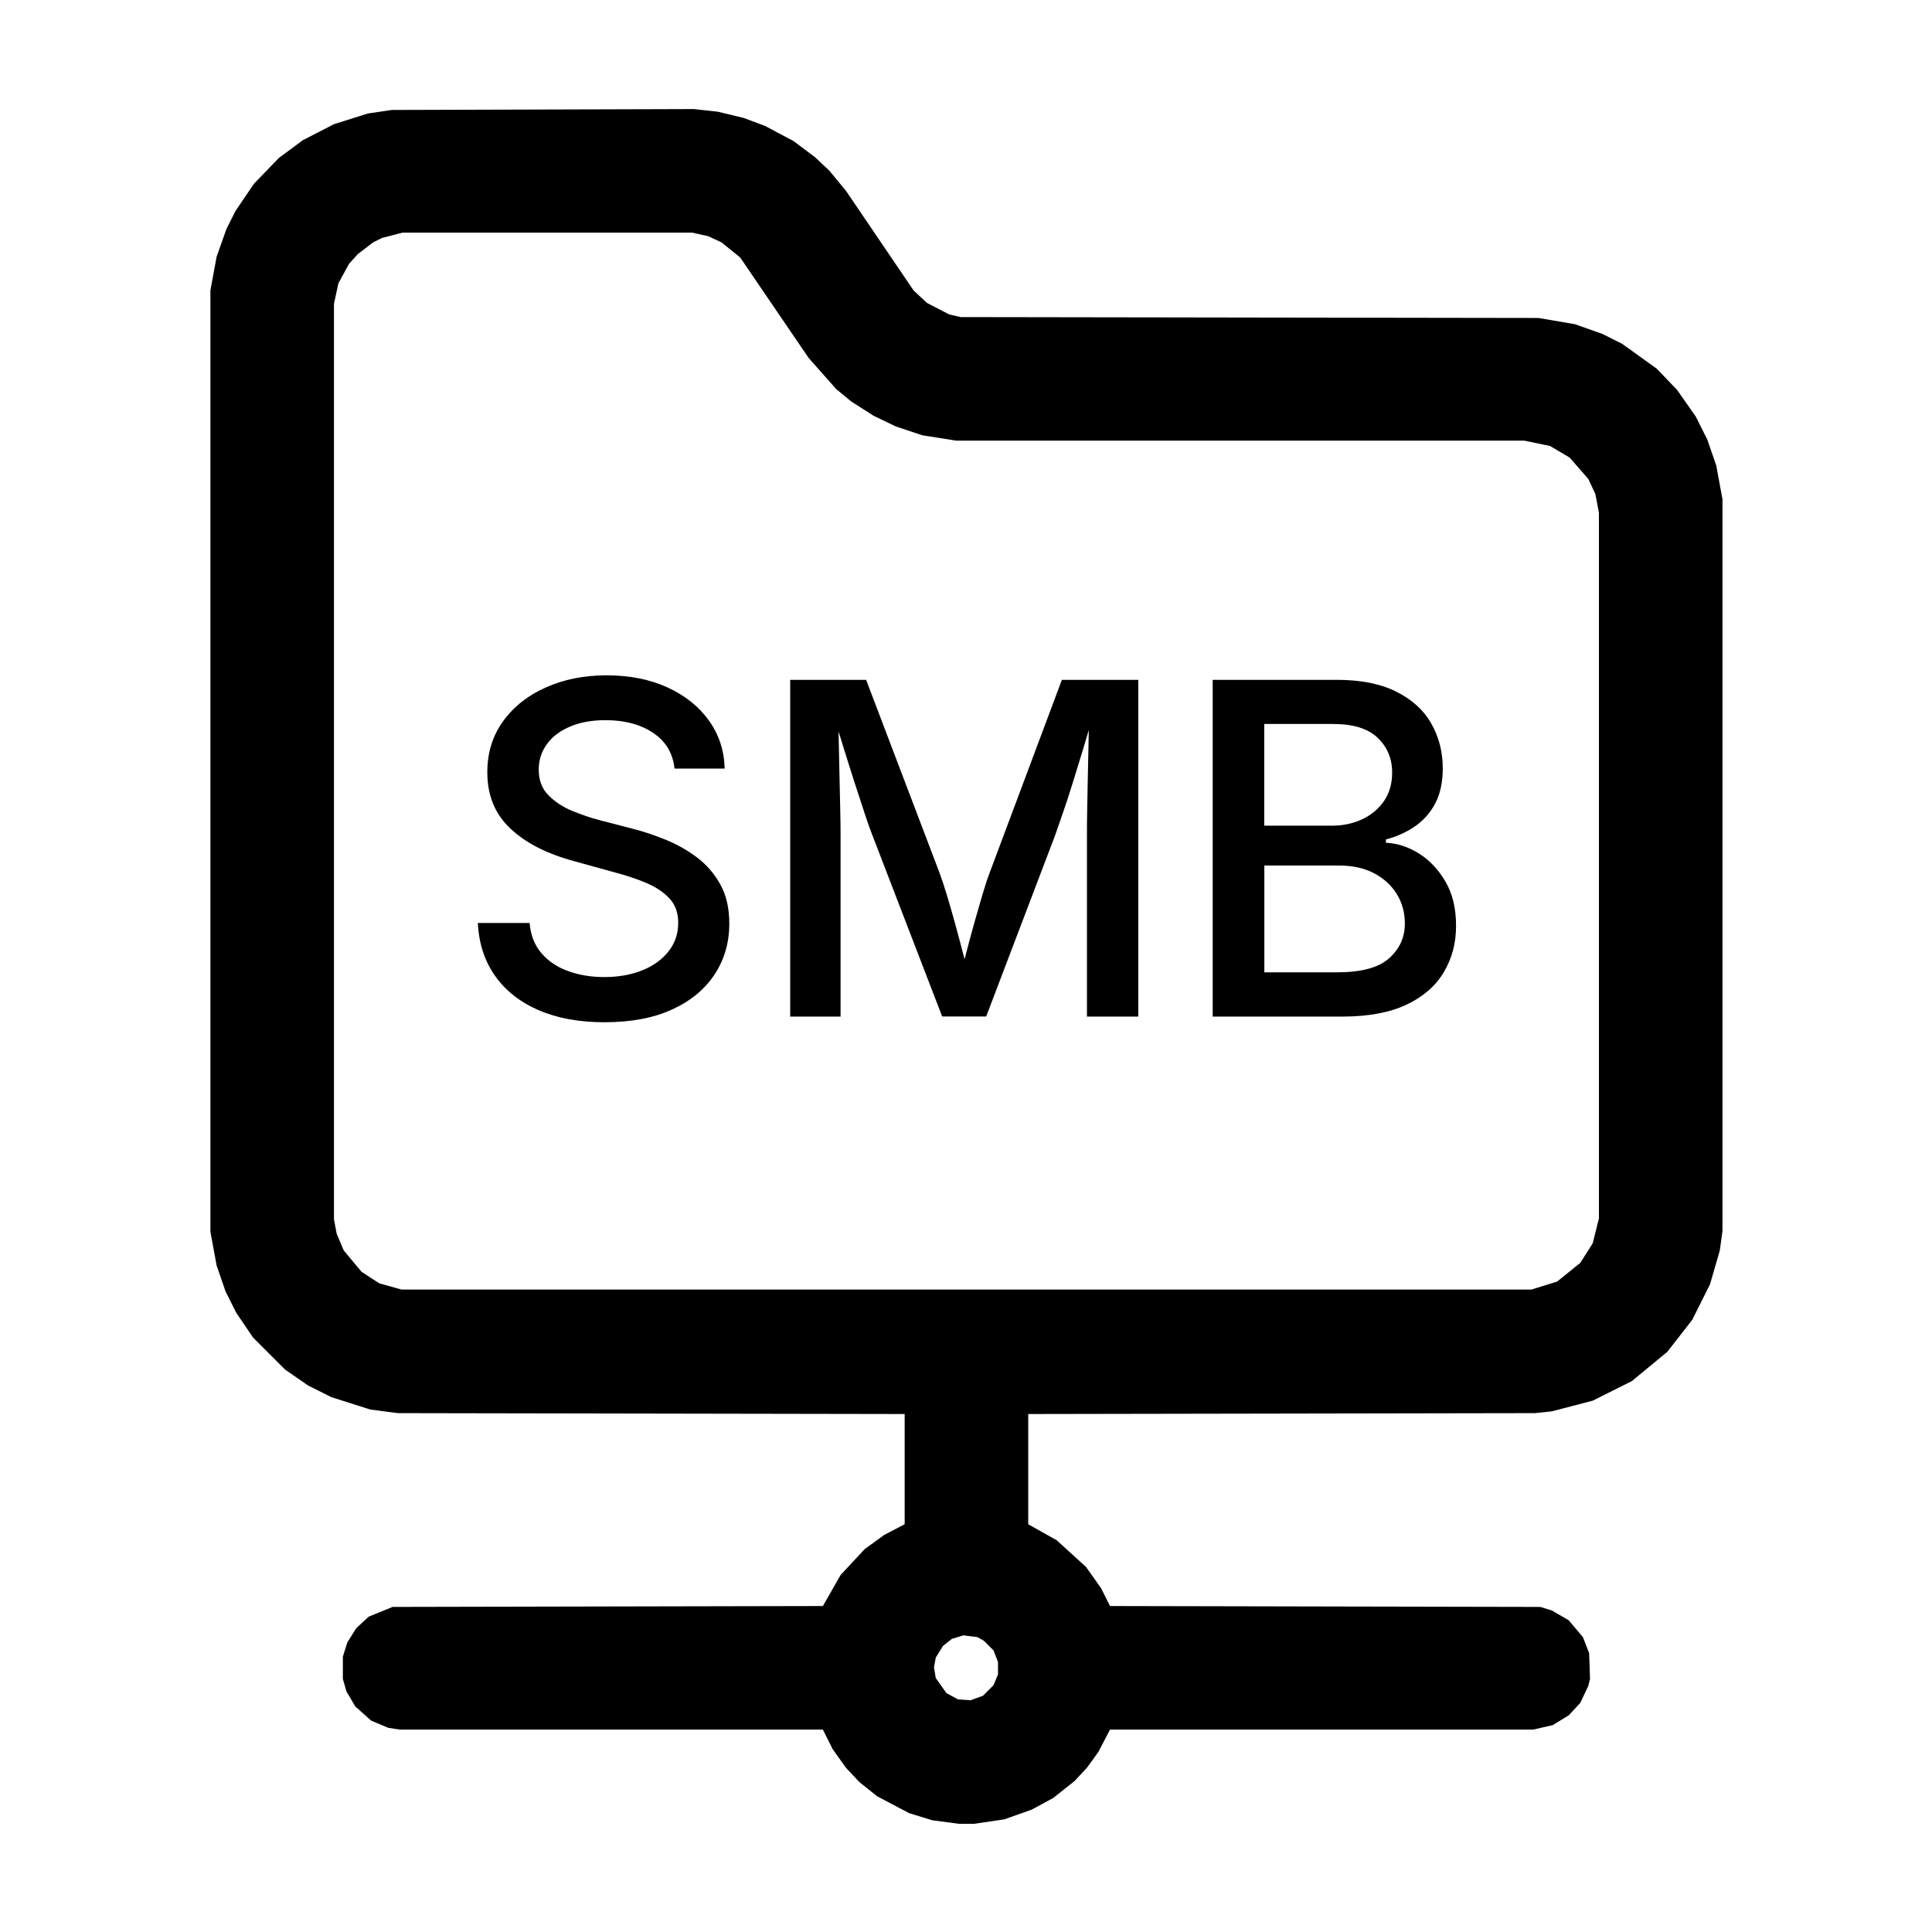
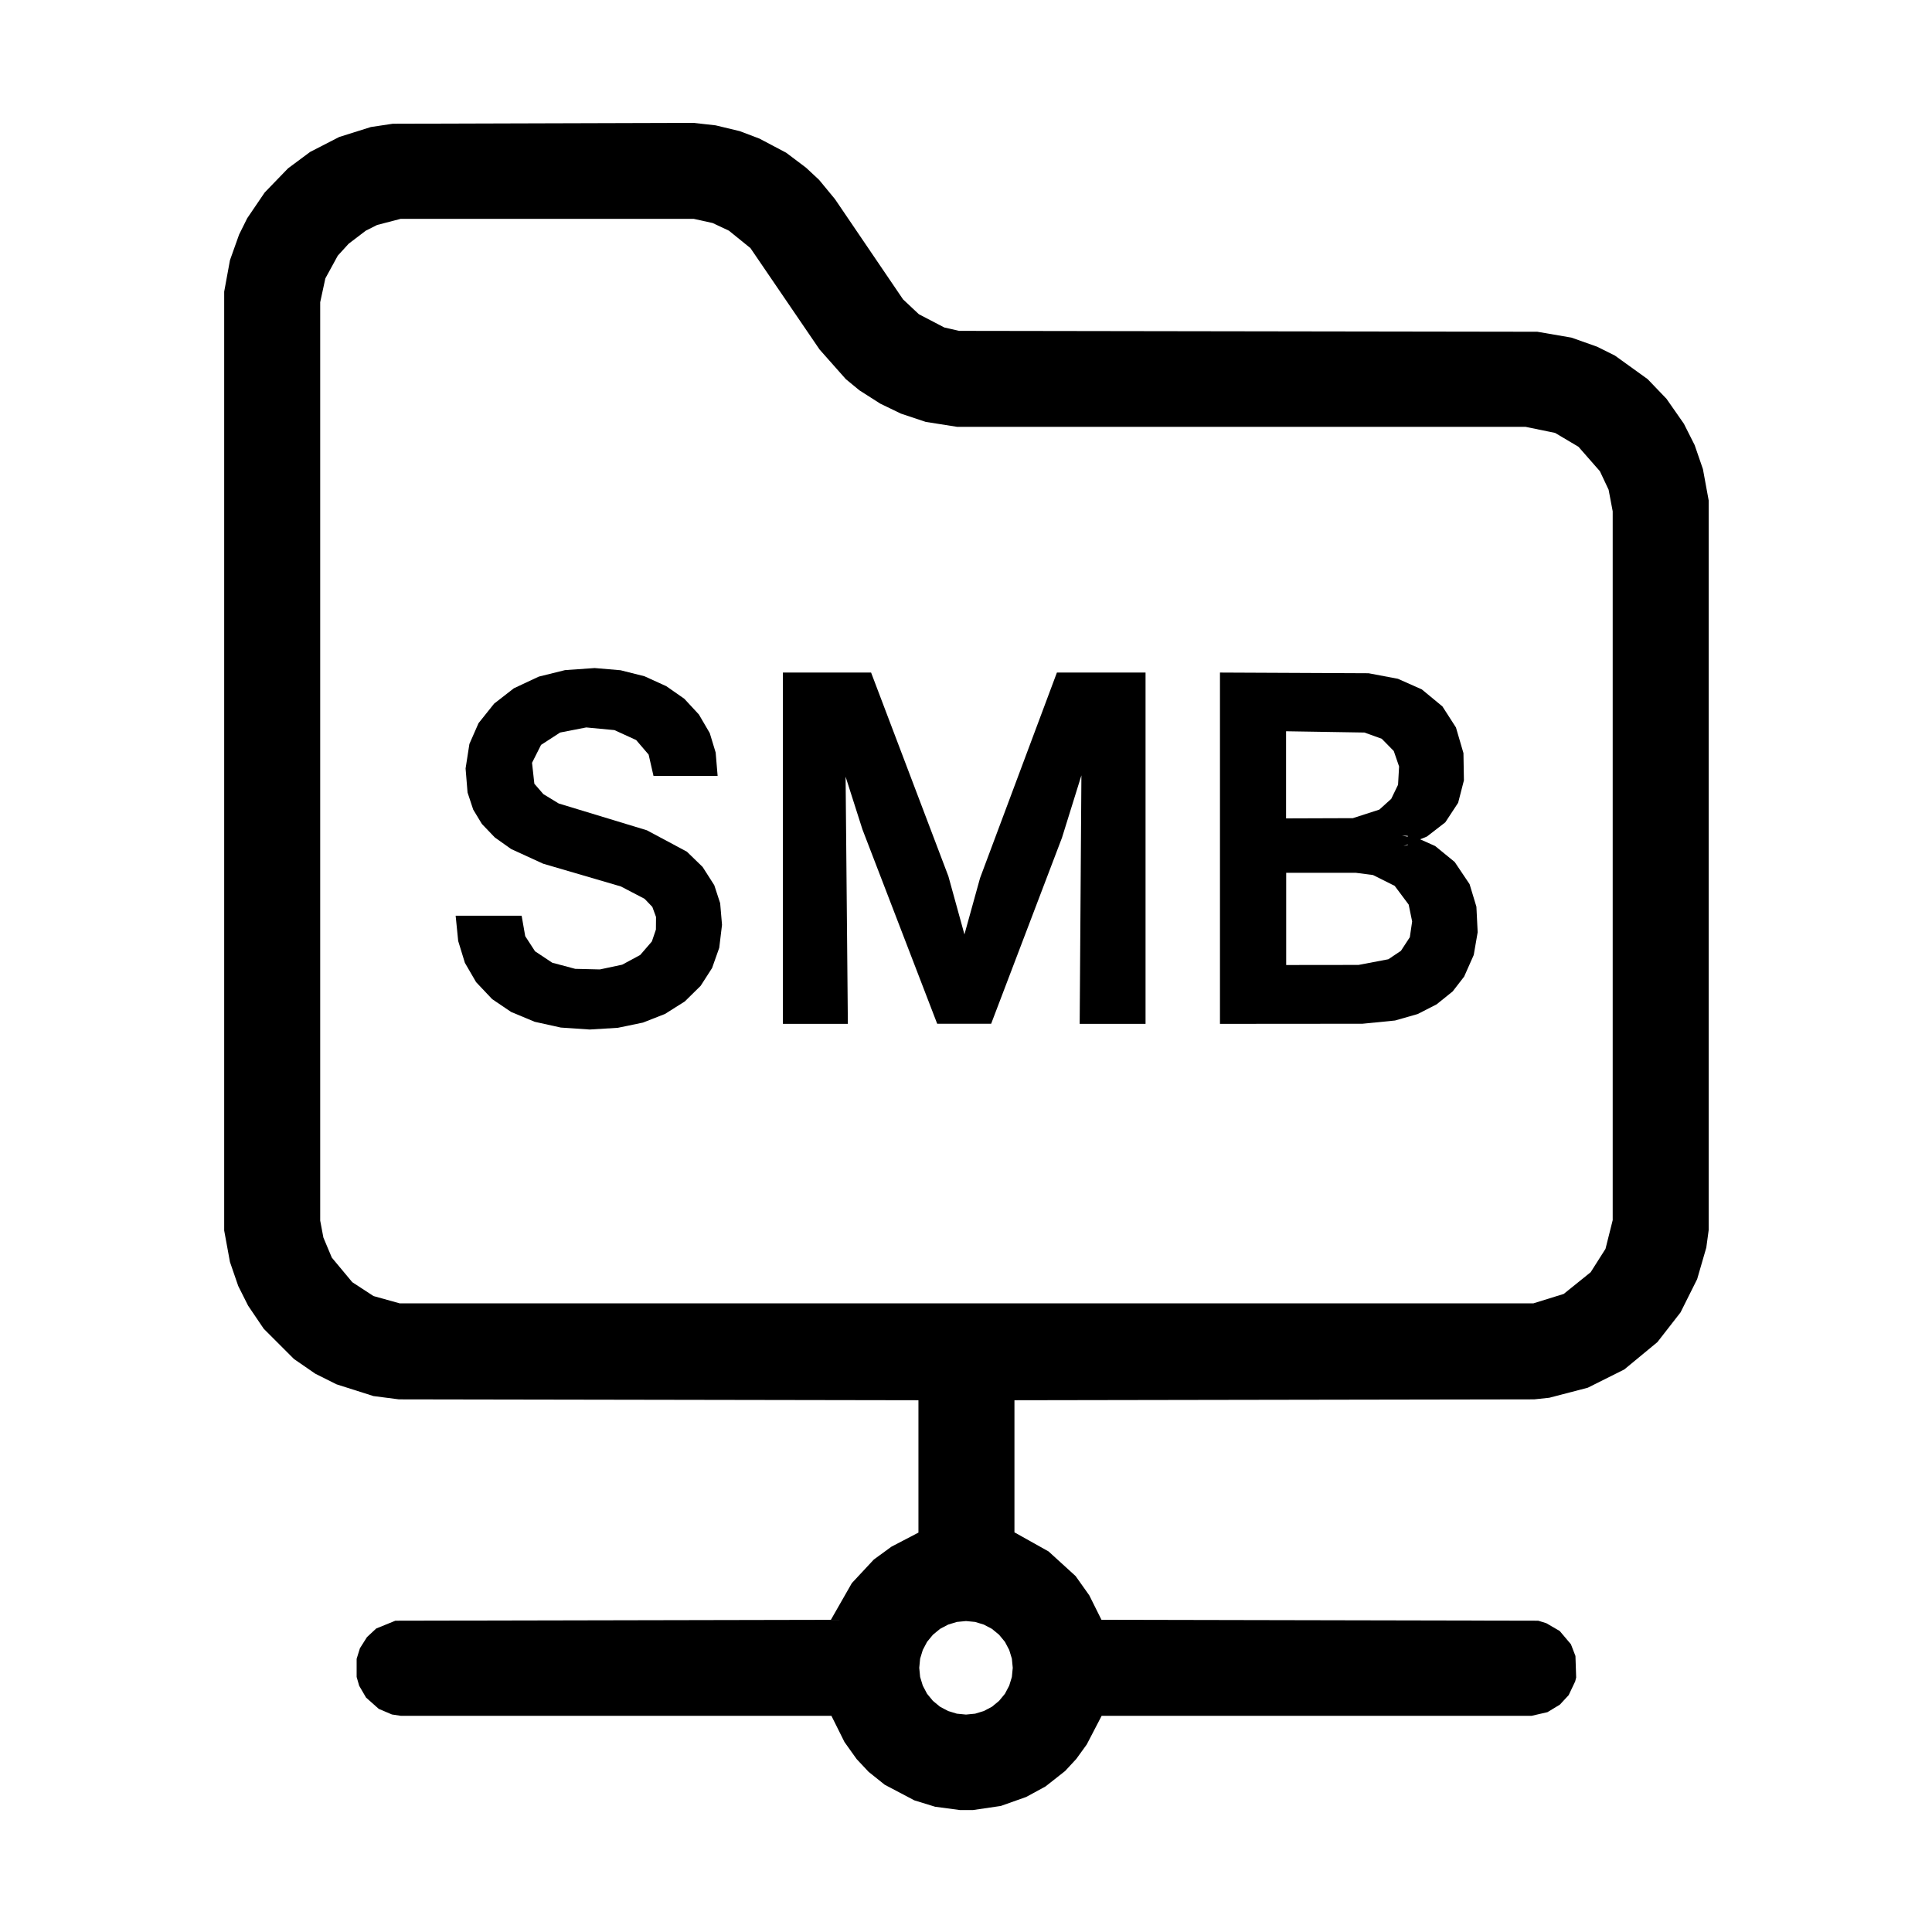
<svg xmlns="http://www.w3.org/2000/svg" id="Layer_1" data-name="Layer 1" viewBox="-8.77 -8.77 217.34 217.34" fill="#000000">
  <g transform="translate(100 87) scale(1.3) translate(-100 -87)">
-     <path d="M68.62,101.79c-2.18,0-4.07-.35-5.67-1.04-1.6-.69-2.86-1.68-3.77-2.96s-1.41-2.81-1.5-4.59h4.48c.09,1.06.43,1.93,1.03,2.62.59.69,1.37,1.21,2.32,1.55s1.98.51,3.09.51c1.24,0,2.34-.19,3.3-.58.96-.38,1.72-.93,2.28-1.64.56-.71.84-1.54.84-2.47,0-.85-.24-1.54-.73-2.08-.49-.54-1.15-.99-1.98-1.35-.83-.36-1.77-.67-2.83-.95l-3.4-.94c-2.39-.64-4.25-1.58-5.58-2.84-1.34-1.25-2-2.88-2-4.87,0-1.68.45-3.15,1.36-4.41s2.14-2.24,3.7-2.93c1.56-.7,3.31-1.05,5.27-1.05s3.75.35,5.27,1.05c1.52.7,2.71,1.65,3.58,2.87.87,1.21,1.32,2.6,1.36,4.15h-4.34c-.14-1.33-.76-2.36-1.85-3.09-1.09-.73-2.46-1.1-4.12-1.1-1.17,0-2.19.18-3.06.55-.87.37-1.54.87-2.01,1.52s-.71,1.38-.71,2.2c0,.93.28,1.67.85,2.24.57.57,1.26,1.02,2.07,1.35s1.59.6,2.34.79l2.84.74c.93.23,1.88.55,2.87.95.98.4,1.89.91,2.73,1.54.83.63,1.51,1.42,2.02,2.35.52.93.77,2.06.77,3.37,0,1.64-.42,3.11-1.27,4.4-.85,1.29-2.08,2.31-3.69,3.04-1.61.74-3.56,1.1-5.84,1.1Z" />
-     <path d="M84.71,101.3v-29.14h6.57l6.36,16.72c.18.5.39,1.12.62,1.88s.47,1.58.71,2.46.48,1.76.7,2.62c.22.86.42,1.64.59,2.33h-.94c.17-.65.37-1.4.59-2.26s.46-1.72.7-2.61c.25-.89.49-1.72.72-2.5s.44-1.42.63-1.92l6.26-16.72h6.61v29.14h-4.44v-15.69c0-.6,0-1.32.02-2.15.01-.83.03-1.72.05-2.65.02-.93.04-1.87.06-2.83.02-.95.04-1.86.05-2.74h.33c-.26.95-.54,1.93-.85,2.94-.31,1.01-.61,1.98-.9,2.92-.29.94-.57,1.8-.84,2.57-.27.78-.49,1.42-.67,1.93l-5.97,15.69h-3.81l-6.04-15.69c-.2-.5-.42-1.12-.67-1.89-.25-.76-.53-1.61-.83-2.54-.3-.93-.61-1.9-.92-2.91-.31-1.01-.63-2.02-.94-3.02h.39c.03.8.05,1.66.07,2.59s.04,1.87.06,2.83c.02.95.04,1.85.06,2.71.02.85.03,1.6.03,2.24v15.69h-4.34Z" />
-     <path d="M121.27,101.3v-29.14h10.74c2.07,0,3.79.34,5.14,1.02,1.36.68,2.37,1.59,3.03,2.75s1,2.45,1,3.88c0,1.21-.22,2.23-.66,3.06-.44.83-1.04,1.49-1.79,2-.75.5-1.57.87-2.47,1.1v.29c.98.04,1.93.35,2.86.93.93.58,1.69,1.4,2.3,2.44.61,1.05.91,2.32.91,3.82s-.35,2.8-1.05,3.99c-.7,1.19-1.77,2.13-3.22,2.82-1.45.69-3.31,1.04-5.57,1.04h-11.21ZM125.73,84.78h5.85c.98,0,1.86-.19,2.66-.57.79-.38,1.42-.91,1.88-1.6.46-.69.68-1.5.68-2.43,0-1.2-.42-2.2-1.25-3-.83-.8-2.12-1.2-3.85-1.2h-5.97v8.8ZM125.73,97.47h6.3c2.09,0,3.59-.4,4.5-1.21s1.37-1.81,1.37-3.01c0-.94-.23-1.79-.69-2.54s-1.12-1.36-1.97-1.81c-.85-.45-1.86-.67-3.03-.67h-6.47v9.25Z" />
+     <path d="M67.36,102.42 L64.86,102.25 L62.6,101.75 L60.56,100.9 L58.92,99.79 L57.53,98.32 L56.56,96.65 L55.98,94.76 L55.76,92.57 L61.47,92.57 L61.78,94.34 L62.63,95.65 L64.12,96.64 L66.11,97.17 L68.24,97.22 L70.17,96.81 L71.73,95.97 L72.74,94.8 L73.09,93.77 L73.1,92.68 L72.78,91.81 L72.11,91.11 L70.06,90.04 L63.33,88.07 L60.56,86.8 L59.15,85.8 L58.03,84.63 L57.28,83.39 L56.79,81.91 L56.62,79.83 L56.95,77.71 L57.74,75.91 L59.09,74.22 L60.8,72.89 L62.96,71.88 L65.22,71.32 L67.79,71.14 L70.03,71.33 L72.1,71.85 L73.99,72.71 L75.55,73.8 L76.81,75.16 L77.75,76.77 L78.26,78.45 L78.43,80.47 L72.88,80.47 L72.46,78.63 L71.38,77.37 L69.5,76.51 L67.06,76.28 L64.8,76.72 L63.15,77.79 L62.37,79.34 L62.57,81.15 L63.35,82.05 L64.68,82.86 L72.31,85.18 L75.77,87.03 L77.13,88.35 L78.14,89.93 L78.65,91.49 L78.81,93.36 L78.57,95.35 L77.95,97.1 L76.96,98.64 L75.59,99.99 L73.88,101.07 L71.97,101.82 L69.8,102.27Z" />
+     <path d="M84.08,101.93 L84.08,71.53 L91.71,71.53 L98.4,89.16 L101.06,98.8 L98.51,98.8 L101.14,89.31 L107.79,71.53 L115.46,71.53 L115.46,101.93 L109.76,101.93 L109.95,74.61 L111.72,74.61 L108.23,85.82 L102.1,101.92 L97.43,101.92 L90.96,85.1 L87.61,74.61 L89.45,74.61 L89.7,101.93Z" />
+     <path d="M121.9,101.93 L121.9,71.53 L134.76,71.59 L137.3,72.07 L139.37,72.99 L141.15,74.46 L142.32,76.28 L142.97,78.5 L143.01,80.86 L142.51,82.8 L141.4,84.49 L139.81,85.72 L137.78,86.55 L138.15,86.45 L138.15,85.66 L137.65,85.64 L139.11,85.91 L140.52,86.54 L142.21,87.92 L143.5,89.84 L144.09,91.79 L144.2,94 L143.86,95.97 L143.03,97.84 L142.04,99.12 L140.65,100.24 L139.01,101.08 L137.05,101.64 L134.23,101.92ZM127.62,84.15 L133.4,84.13 L135.69,83.39 L136.72,82.46 L137.31,81.24 L137.4,79.66 L136.94,78.32 L135.9,77.26 L134.4,76.72 L127.62,76.61ZM125.48,96.84 L133.89,96.83 L136.47,96.34 L137.56,95.61 L138.33,94.43 L138.53,93.07 L138.23,91.61 L137.02,89.99 L135.14,89.05 L133.67,88.86 L127.63,88.86 L127.63,98.99Z" />
  </g>
-   <path fill-rule="evenodd" d="M22.60,9.00 L19.80,11.90 L17.70,15.00 L16.70,17.00 L15.60,20.10 L14.90,23.90 L14.90,129.80 L15.60,133.60 L16.60,136.50 L17.80,138.90 L19.70,141.70 L23.30,145.30 L25.90,147.10 L28.50,148.40 L32.90,149.80 L36.00,150.20 L93.00,150.30 L93.00,162.70 L90.70,163.90 L88.50,165.50 L85.80,168.40 L83.80,171.90 L35.40,172.00 L32.70,173.10 L31.30,174.40 L30.30,176.00 L29.80,177.60 L29.80,180.10 L30.20,181.50 L31.20,183.20 L33.00,184.80 L34.90,185.60 L36.20,185.80 L83.80,185.80 L84.90,188.00 L86.40,190.10 L87.90,191.70 L89.90,193.30 L93.50,195.20 L96.10,196.00 L99.10,196.40 L100.80,196.40 L104.20,195.90 L107.30,194.80 L109.70,193.50 L112.10,191.60 L113.50,190.10 L114.80,188.30 L116.10,185.80 L163.70,185.80 L165.90,185.30 L167.70,184.20 L169.00,182.80 L169.90,180.90 L170.10,180.10 L170.00,177.20 L169.30,175.40 L167.70,173.50 L165.80,172.40 L164.50,172.00 L116.10,171.90 L115.10,169.90 L113.40,167.50 L110.10,164.50 L106.90,162.70 L106.90,150.30 L163.90,150.20 L165.80,150.00 L170.40,148.80 L174.80,146.60 L178.80,143.30 L181.60,139.70 L183.60,135.70 L184.70,131.90 L185.00,129.70 L185.00,47.40 L184.30,43.60 L183.30,40.70 L182.00,38.10 L179.90,35.10 L177.60,32.70 L173.70,29.90 L171.50,28.80 L168.40,27.70 L164.30,27.00 L99.30,26.90 L98.00,26.60 L95.50,25.30 L94.00,23.90 L86.40,12.70 L84.50,10.40 L82.90,8.90 L80.50,7.10 L77.30,5.40 L74.90,4.50 L72.00,3.80 L69.30,3.50 L35.30,3.60 L32.60,4.00 L28.80,5.20 L25.30,7.00 Z M99.60,175.20 L101.20,175.40 L101.90,175.80 L103.00,176.90 L103.50,178.20 L103.50,179.60 L103.00,180.80 L101.80,182.00 L100.40,182.50 L99.00,182.40 L97.70,181.70 L96.50,180.00 L96.30,178.80 L96.50,177.70 L97.30,176.40 L98.30,175.60 Z M30.50,20.90 L31.50,19.80 L33.20,18.50 L34.20,18.00 L36.50,17.40 L69.10,17.40 L70.90,17.80 L72.40,18.50 L74.50,20.20 L82.20,31.50 L85.30,35.00 L87.00,36.40 L89.50,38.00 L92.00,39.20 L95.00,40.20 L98.80,40.80 L162.70,40.80 L165.60,41.40 L167.80,42.70 L169.90,45.10 L170.70,46.80 L171.10,48.90 L171.10,128.30 L170.40,131.10 L169.00,133.30 L166.40,135.40 L163.50,136.30 L36.40,136.30 L33.90,135.60 L31.90,134.30 L29.90,131.90 L29.10,130.00 L28.80,128.40 L28.80,25.40 L29.30,23.10 Z" />
+   <path fill-rule="evenodd" d="M23.63,10.17 L21.01,12.88 L19.04,15.78 L18.13,17.61 L17.10,20.50 L16.45,24.04 L16.45,129.66 L17.10,133.20 L18.03,135.90 L19.14,138.11 L20.90,140.71 L24.30,144.11 L26.69,145.76 L29.09,146.96 L33.24,148.28 L36.10,148.65 L94.55,148.75 L94.55,163.64 L91.52,165.22 L89.53,166.67 L87.06,169.32 L84.70,173.45 L35.71,173.55 L33.55,174.43 L32.51,175.40 L31.72,176.65 L31.35,177.84 L31.35,179.88 L31.64,180.88 L32.41,182.20 L33.84,183.47 L35.32,184.10 L36.32,184.25 L84.76,184.25 L86.23,187.20 L87.60,189.12 L88.95,190.56 L90.75,192.00 L94.09,193.76 L96.43,194.48 L99.20,194.85 L100.69,194.85 L103.82,194.39 L106.67,193.38 L108.84,192.20 L111.05,190.46 L112.30,189.11 L113.48,187.48 L115.16,184.25 L163.53,184.25 L165.31,183.84 L166.71,182.99 L167.70,181.92 L168.43,180.38 L168.54,179.94 L168.46,177.52 L167.95,176.20 L166.69,174.71 L165.18,173.83 L164.27,173.55 L115.14,173.45 L113.77,170.70 L112.23,168.53 L109.19,165.76 L105.35,163.61 L105.35,148.75 L163.82,148.65 L165.52,148.47 L169.85,147.34 L173.95,145.29 L177.68,142.21 L180.28,138.87 L182.15,135.13 L183.18,131.58 L183.45,129.59 L183.45,47.54 L182.80,44.00 L181.87,41.30 L180.66,38.90 L178.70,36.09 L176.58,33.88 L172.90,31.23 L170.89,30.23 L168.01,29.21 L164.17,28.55 L99.12,28.45 L97.46,28.07 L94.60,26.58 L92.82,24.91 L85.16,13.63 L83.37,11.46 L81.90,10.09 L79.67,8.41 L76.66,6.82 L74.44,5.98 L71.73,5.33 L69.22,5.05 L35.42,5.15 L32.95,5.52 L29.39,6.64 L26.12,8.32 Z M105.16,178.85 L105.06,179.88 L104.76,180.86 L104.28,181.77 L103.62,182.57 L102.82,183.23 L101.91,183.71 L100.93,184.01 L99.9,184.11 L98.87,184.01 L97.89,183.71 L96.98,183.23 L96.18,182.57 L95.52,181.77 L95.04,180.86 L94.74,179.88 L94.64,178.85 L94.74,177.82 L95.04,176.84 L95.52,175.93 L96.18,175.13 L96.98,174.47 L97.89,173.99 L98.87,173.69 L99.9,173.59 L100.93,173.69 L101.91,173.99 L102.82,174.47 L103.62,175.13 L104.28,175.93 L104.76,176.84 L105.06,177.82 Z M29.23,19.99 L30.45,18.65 L32.38,17.18 L33.65,16.54 L36.30,15.85 L69.27,15.85 L71.40,16.32 L73.23,17.18 L75.65,19.14 L83.43,30.55 L86.38,33.88 L87.91,35.14 L90.26,36.64 L92.58,37.76 L95.37,38.69 L98.92,39.25 L162.86,39.25 L166.17,39.93 L168.80,41.49 L171.21,44.24 L172.19,46.32 L172.65,48.75 L172.65,128.49 L171.84,131.72 L170.17,134.35 L167.14,136.79 L163.73,137.85 L36.19,137.85 L33.25,137.03 L30.86,135.47 L28.56,132.71 L27.61,130.45 L27.25,128.54 L27.25,25.23 L27.83,22.55 Z" />
</svg>
